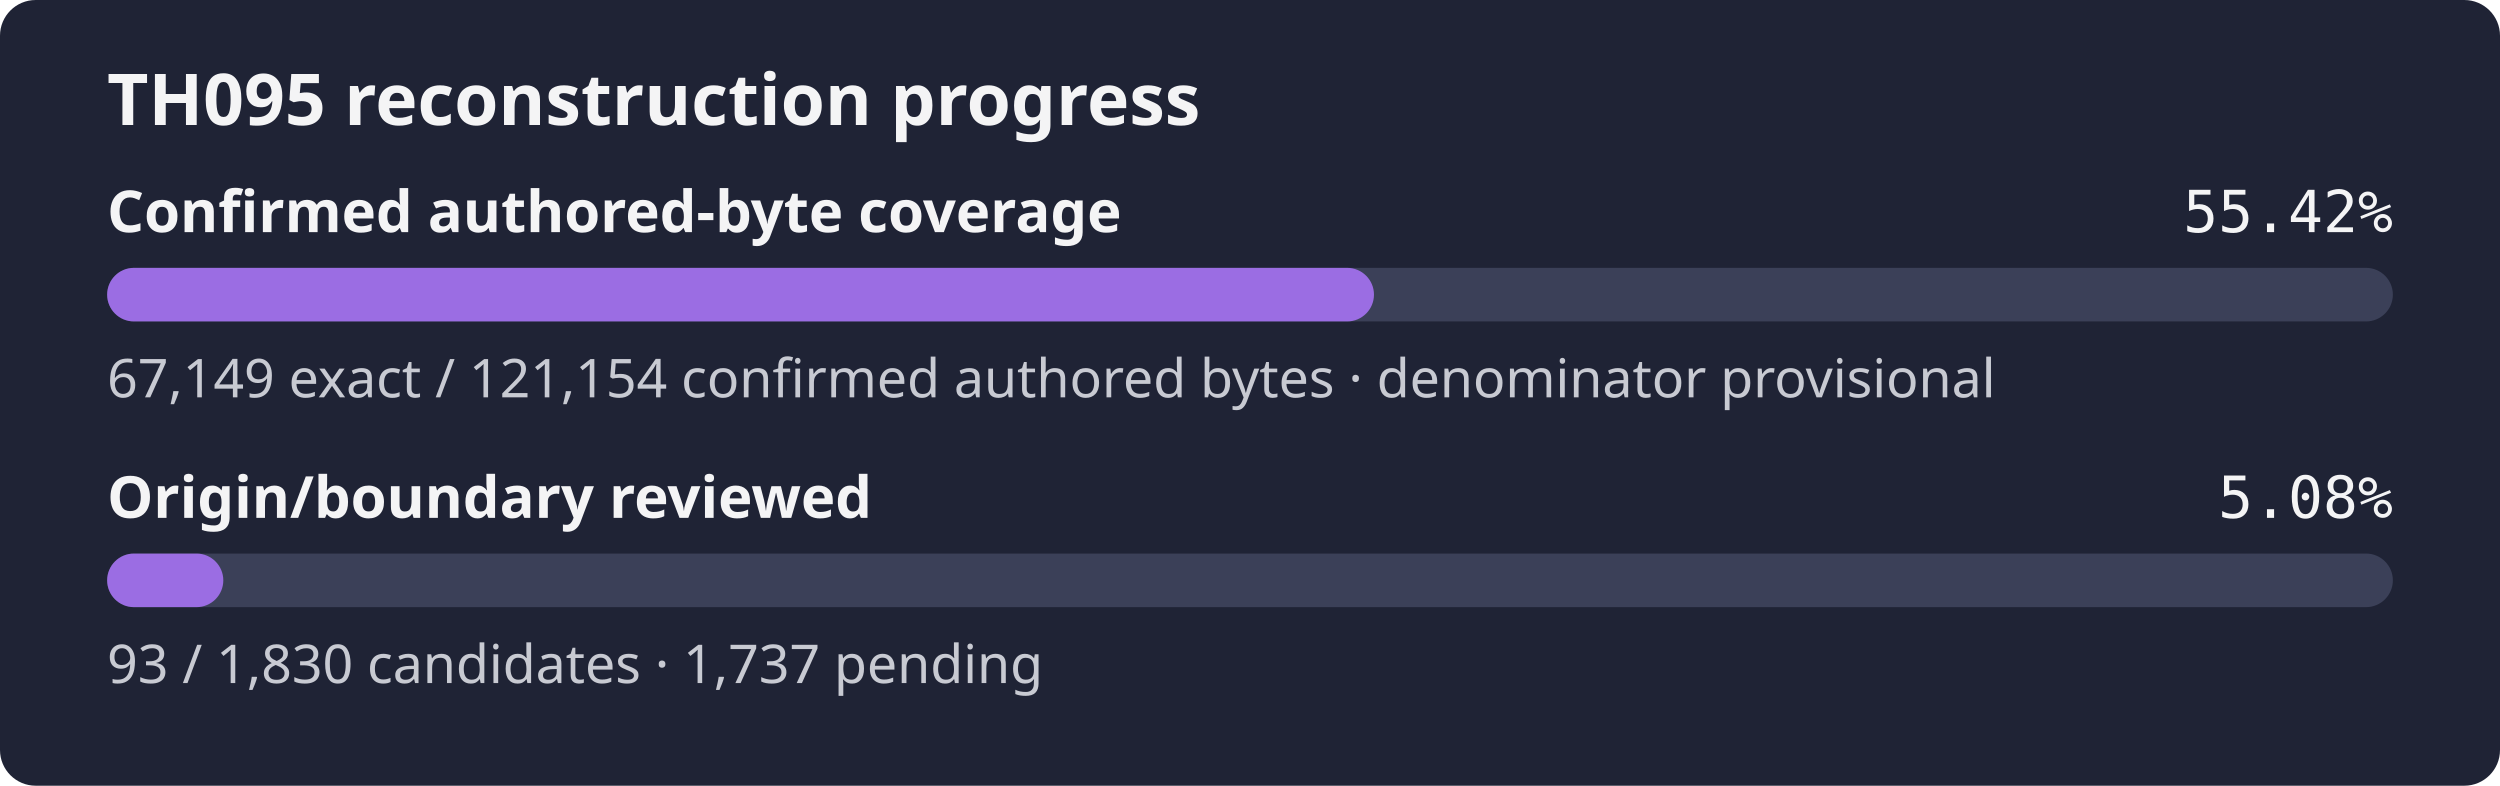
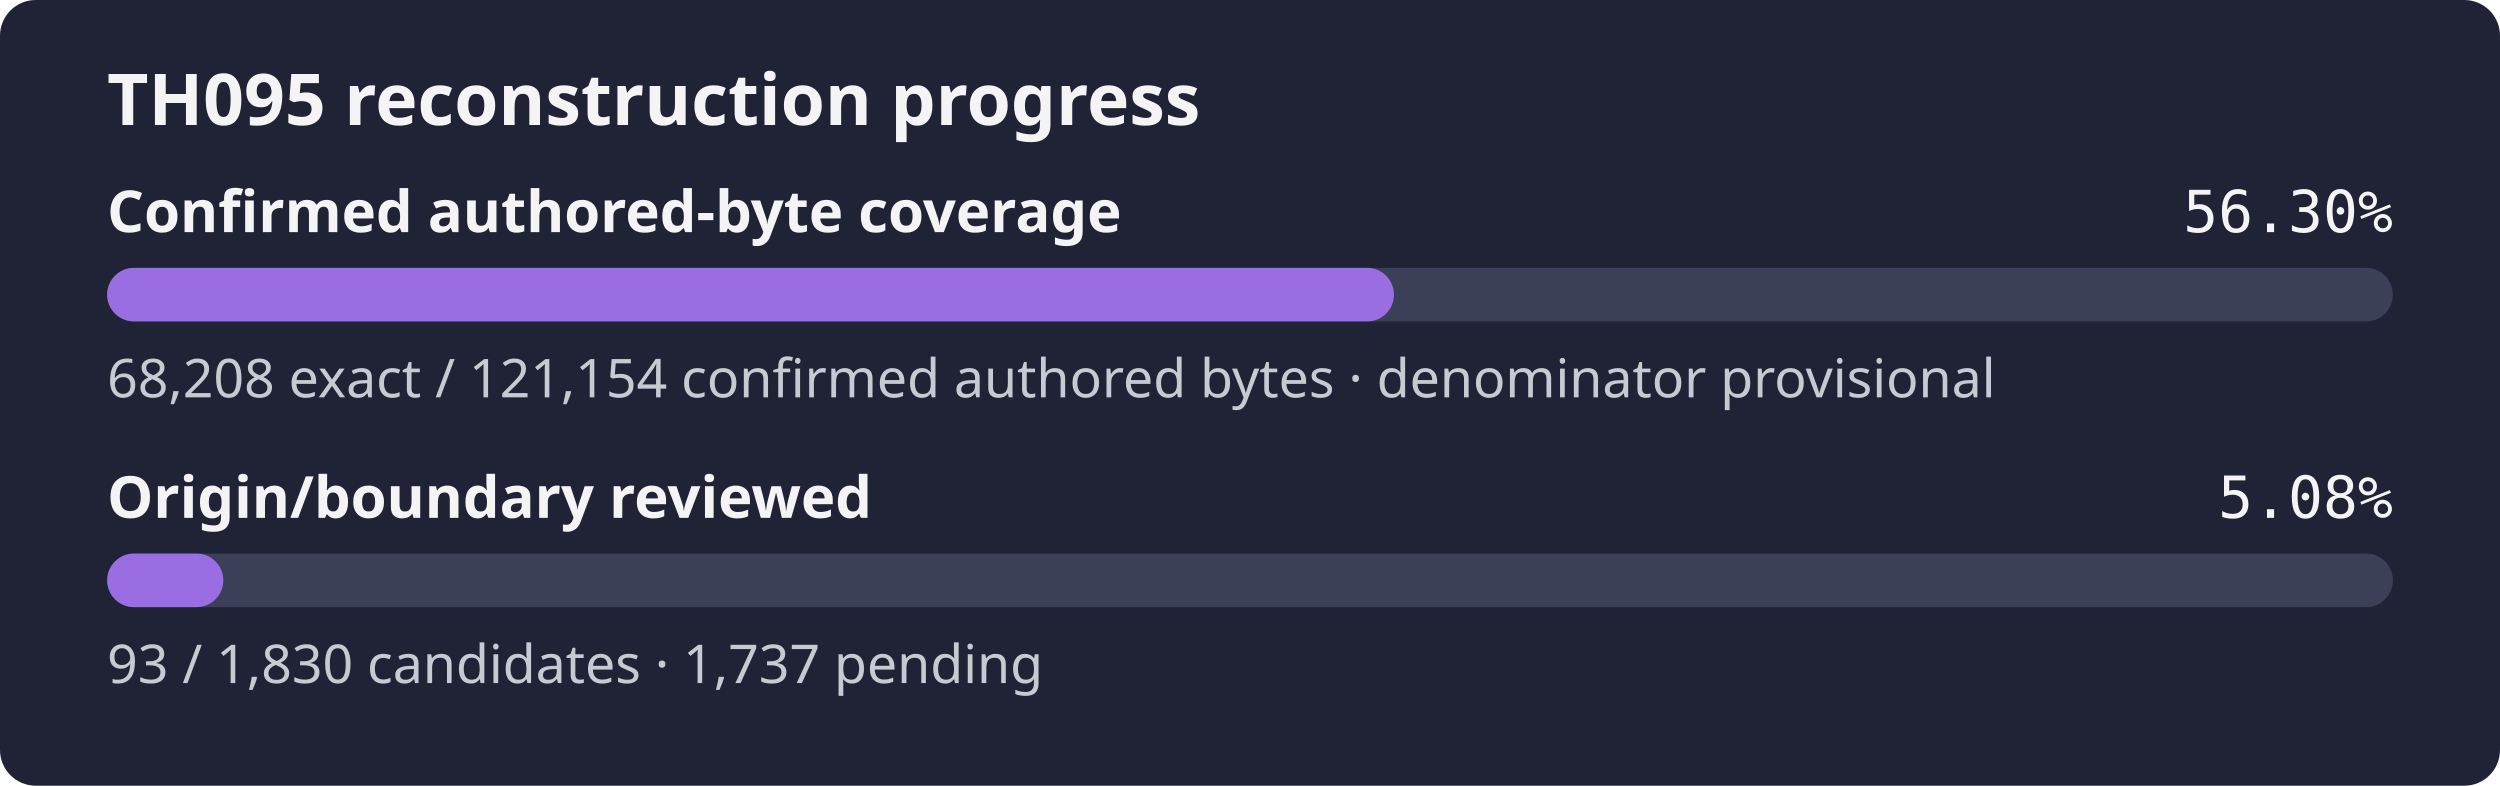
- <svg xmlns="http://www.w3.org/2000/svg" width="560" height="176" role="img" aria-label="TH095 reconstruction progress: 55.42% of the confirmed authored-byte set is exact, origin review 5.08%">
+ <svg xmlns="http://www.w3.org/2000/svg" width="560" height="176" role="img" aria-label="TH095 reconstruction progress: 56.30% of the confirmed authored-byte set is exact, origin review 5.08%">
  <rect width="560" height="176" rx="8" fill="#1f2335" />
  <text x="24" y="28" fill="#f4f4f5" font-family="sans-serif" font-size="16" font-weight="600">TH095 reconstruction progress</text>
  <text x="24" y="52" fill="#f4f4f5" font-family="sans-serif" font-size="13" font-weight="600">Confirmed authored-byte coverage</text>
-   <text x="536" y="52" fill="#f4f4f5" text-anchor="end" font-family="monospace" font-size="13">55.42%</text>
+   <text x="536" y="52" fill="#f4f4f5" text-anchor="end" font-family="monospace" font-size="13">56.30%</text>
  <rect x="24" y="60" width="512" height="12" rx="6" fill="#3b4058" />
-   <rect x="24" y="60" width="283.77" height="12" rx="6" fill="#9b6de3" />
-   <text x="24" y="89" fill="#c8cad2" font-family="sans-serif" font-size="12">67,149 exact / 121,154 confirmed authored bytes · denominator provisional</text>
+   <rect x="24" y="60" width="288.25" height="12" rx="6" fill="#9b6de3" />
+   <text x="24" y="89" fill="#c8cad2" font-family="sans-serif" font-size="12">68,208 exact / 121,154 confirmed authored bytes · denominator provisional</text>
  <text x="24" y="116" fill="#f4f4f5" font-family="sans-serif" font-size="13" font-weight="600">Origin/boundary reviewed</text>
  <text x="536" y="116" fill="#f4f4f5" text-anchor="end" font-family="monospace" font-size="13">5.08%</text>
  <rect x="24" y="124" width="512" height="12" rx="6" fill="#3b4058" />
  <rect x="24" y="124" width="26.02" height="12" rx="6" fill="#9b6de3" />
  <text x="24" y="153" fill="#c8cad2" font-family="sans-serif" font-size="12">93 / 1,830 candidates · 1,737 pending</text>
</svg>
